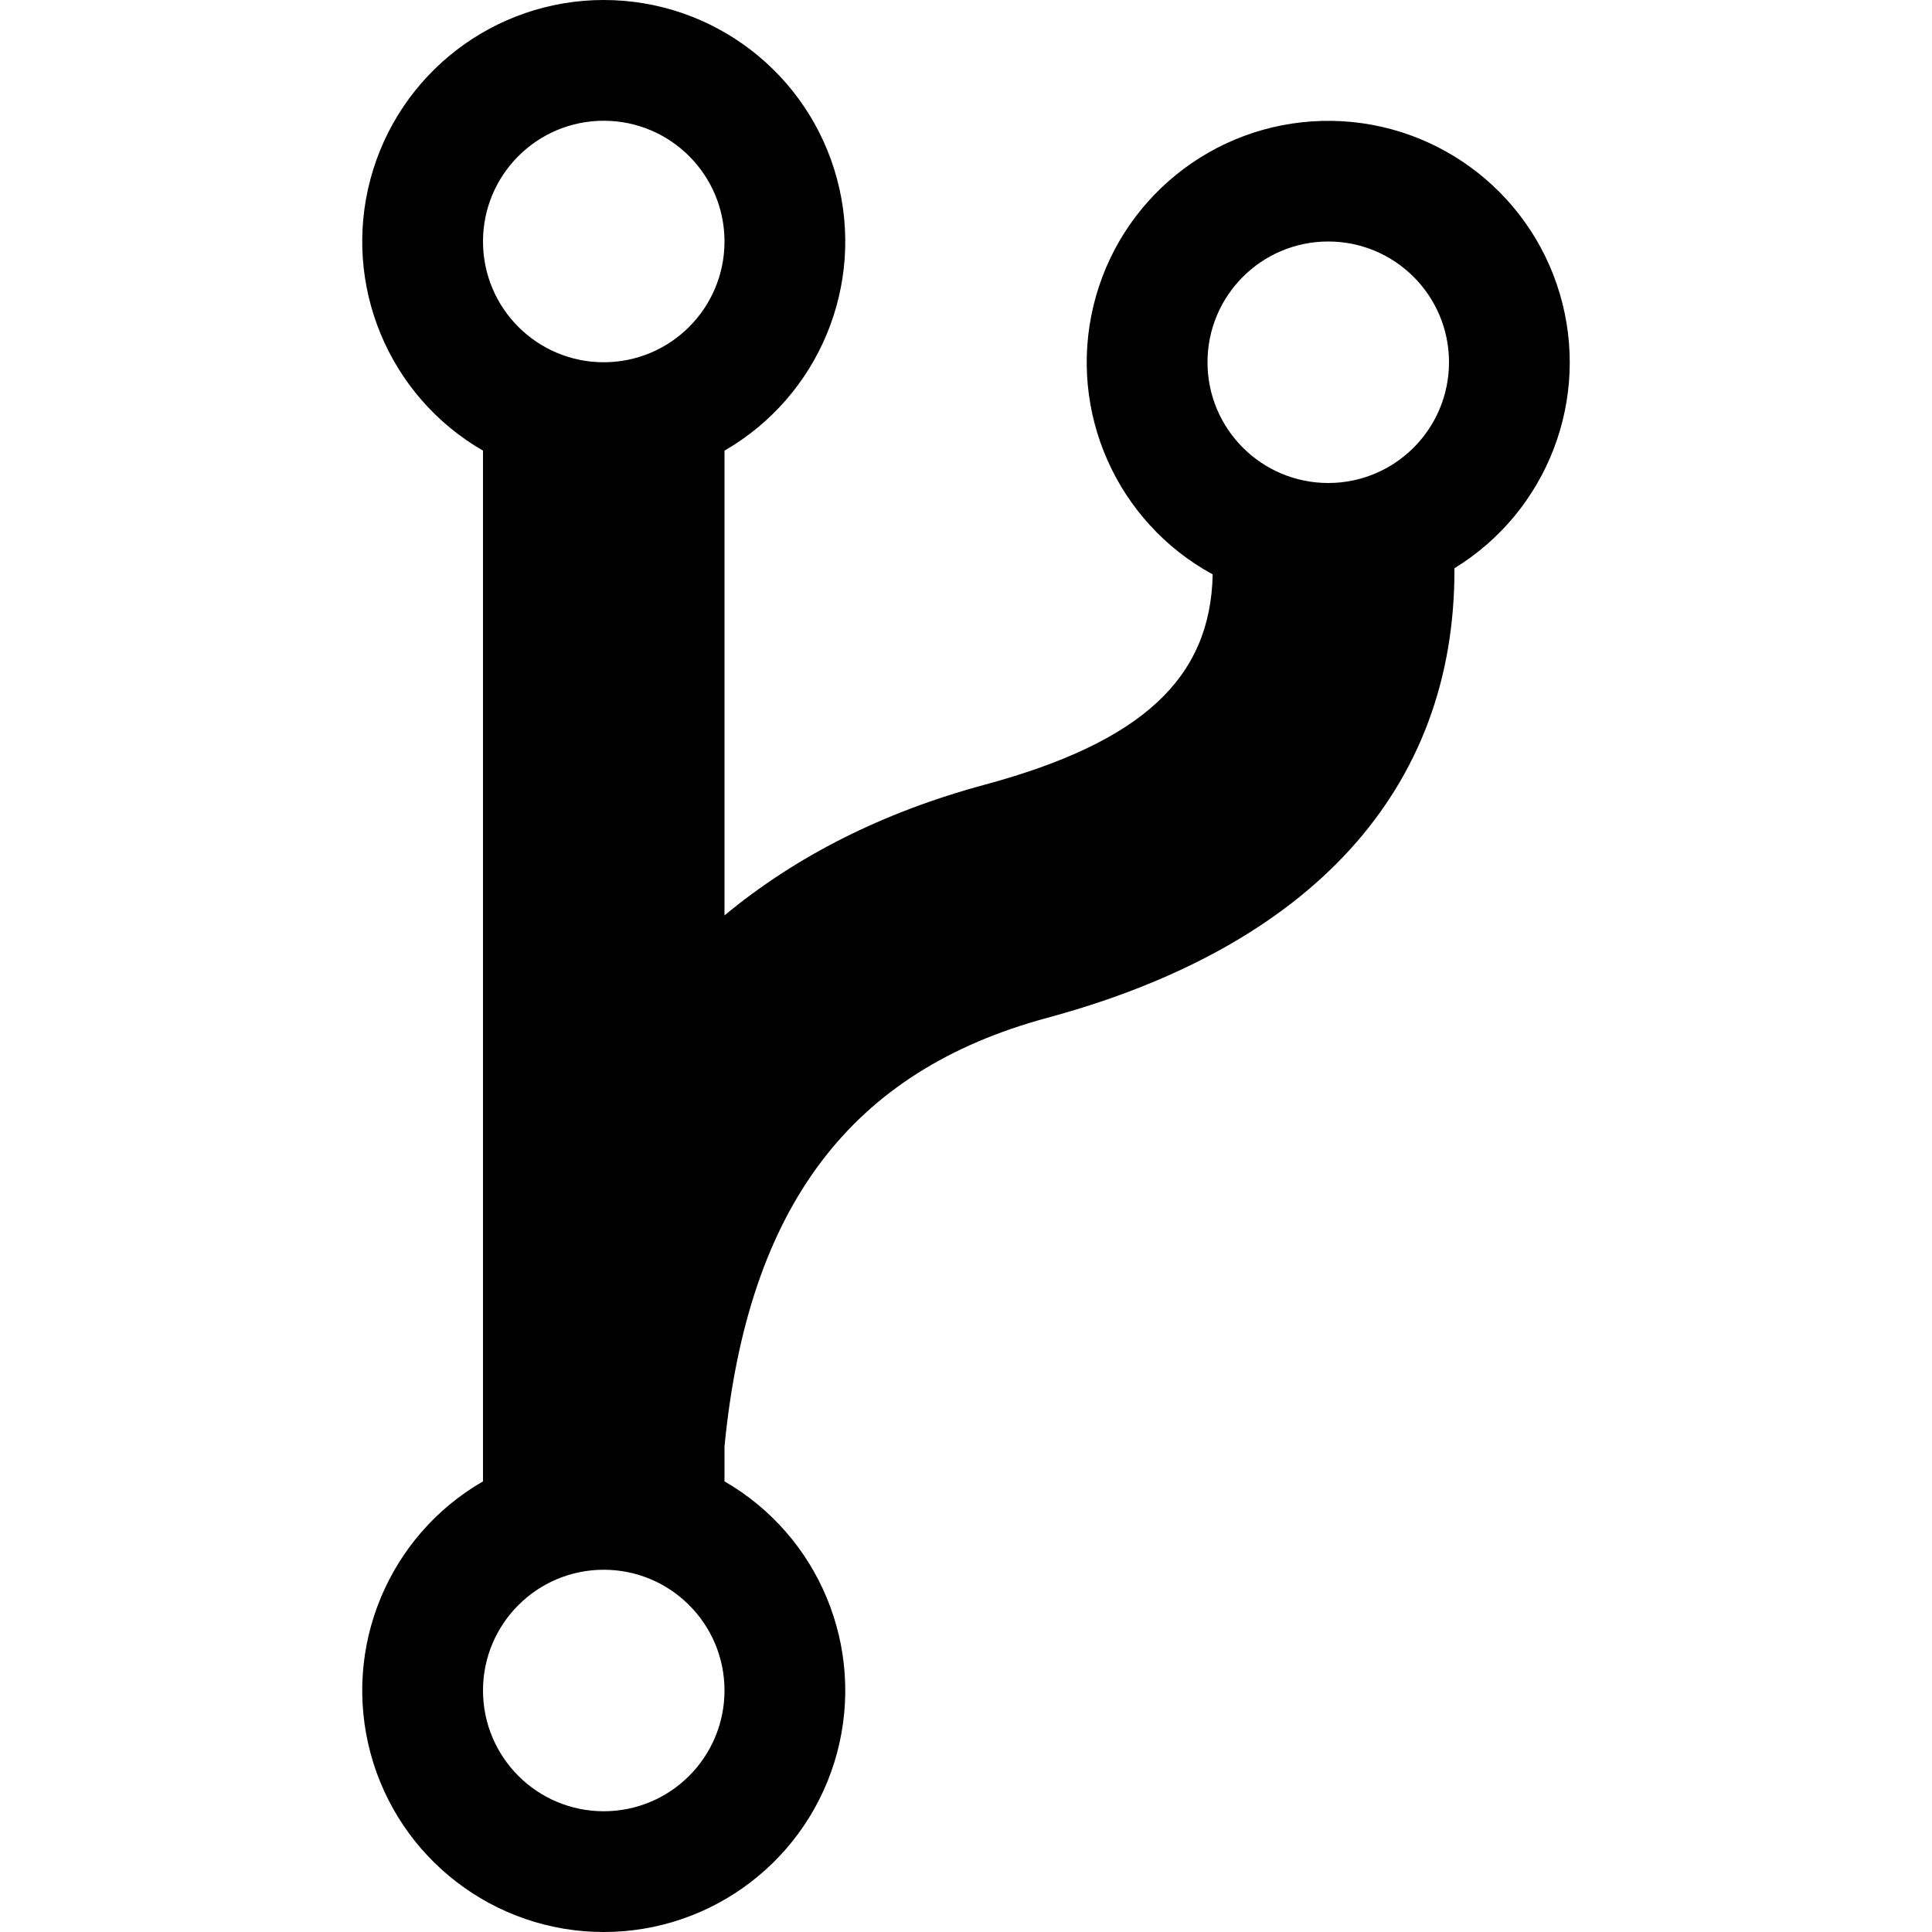
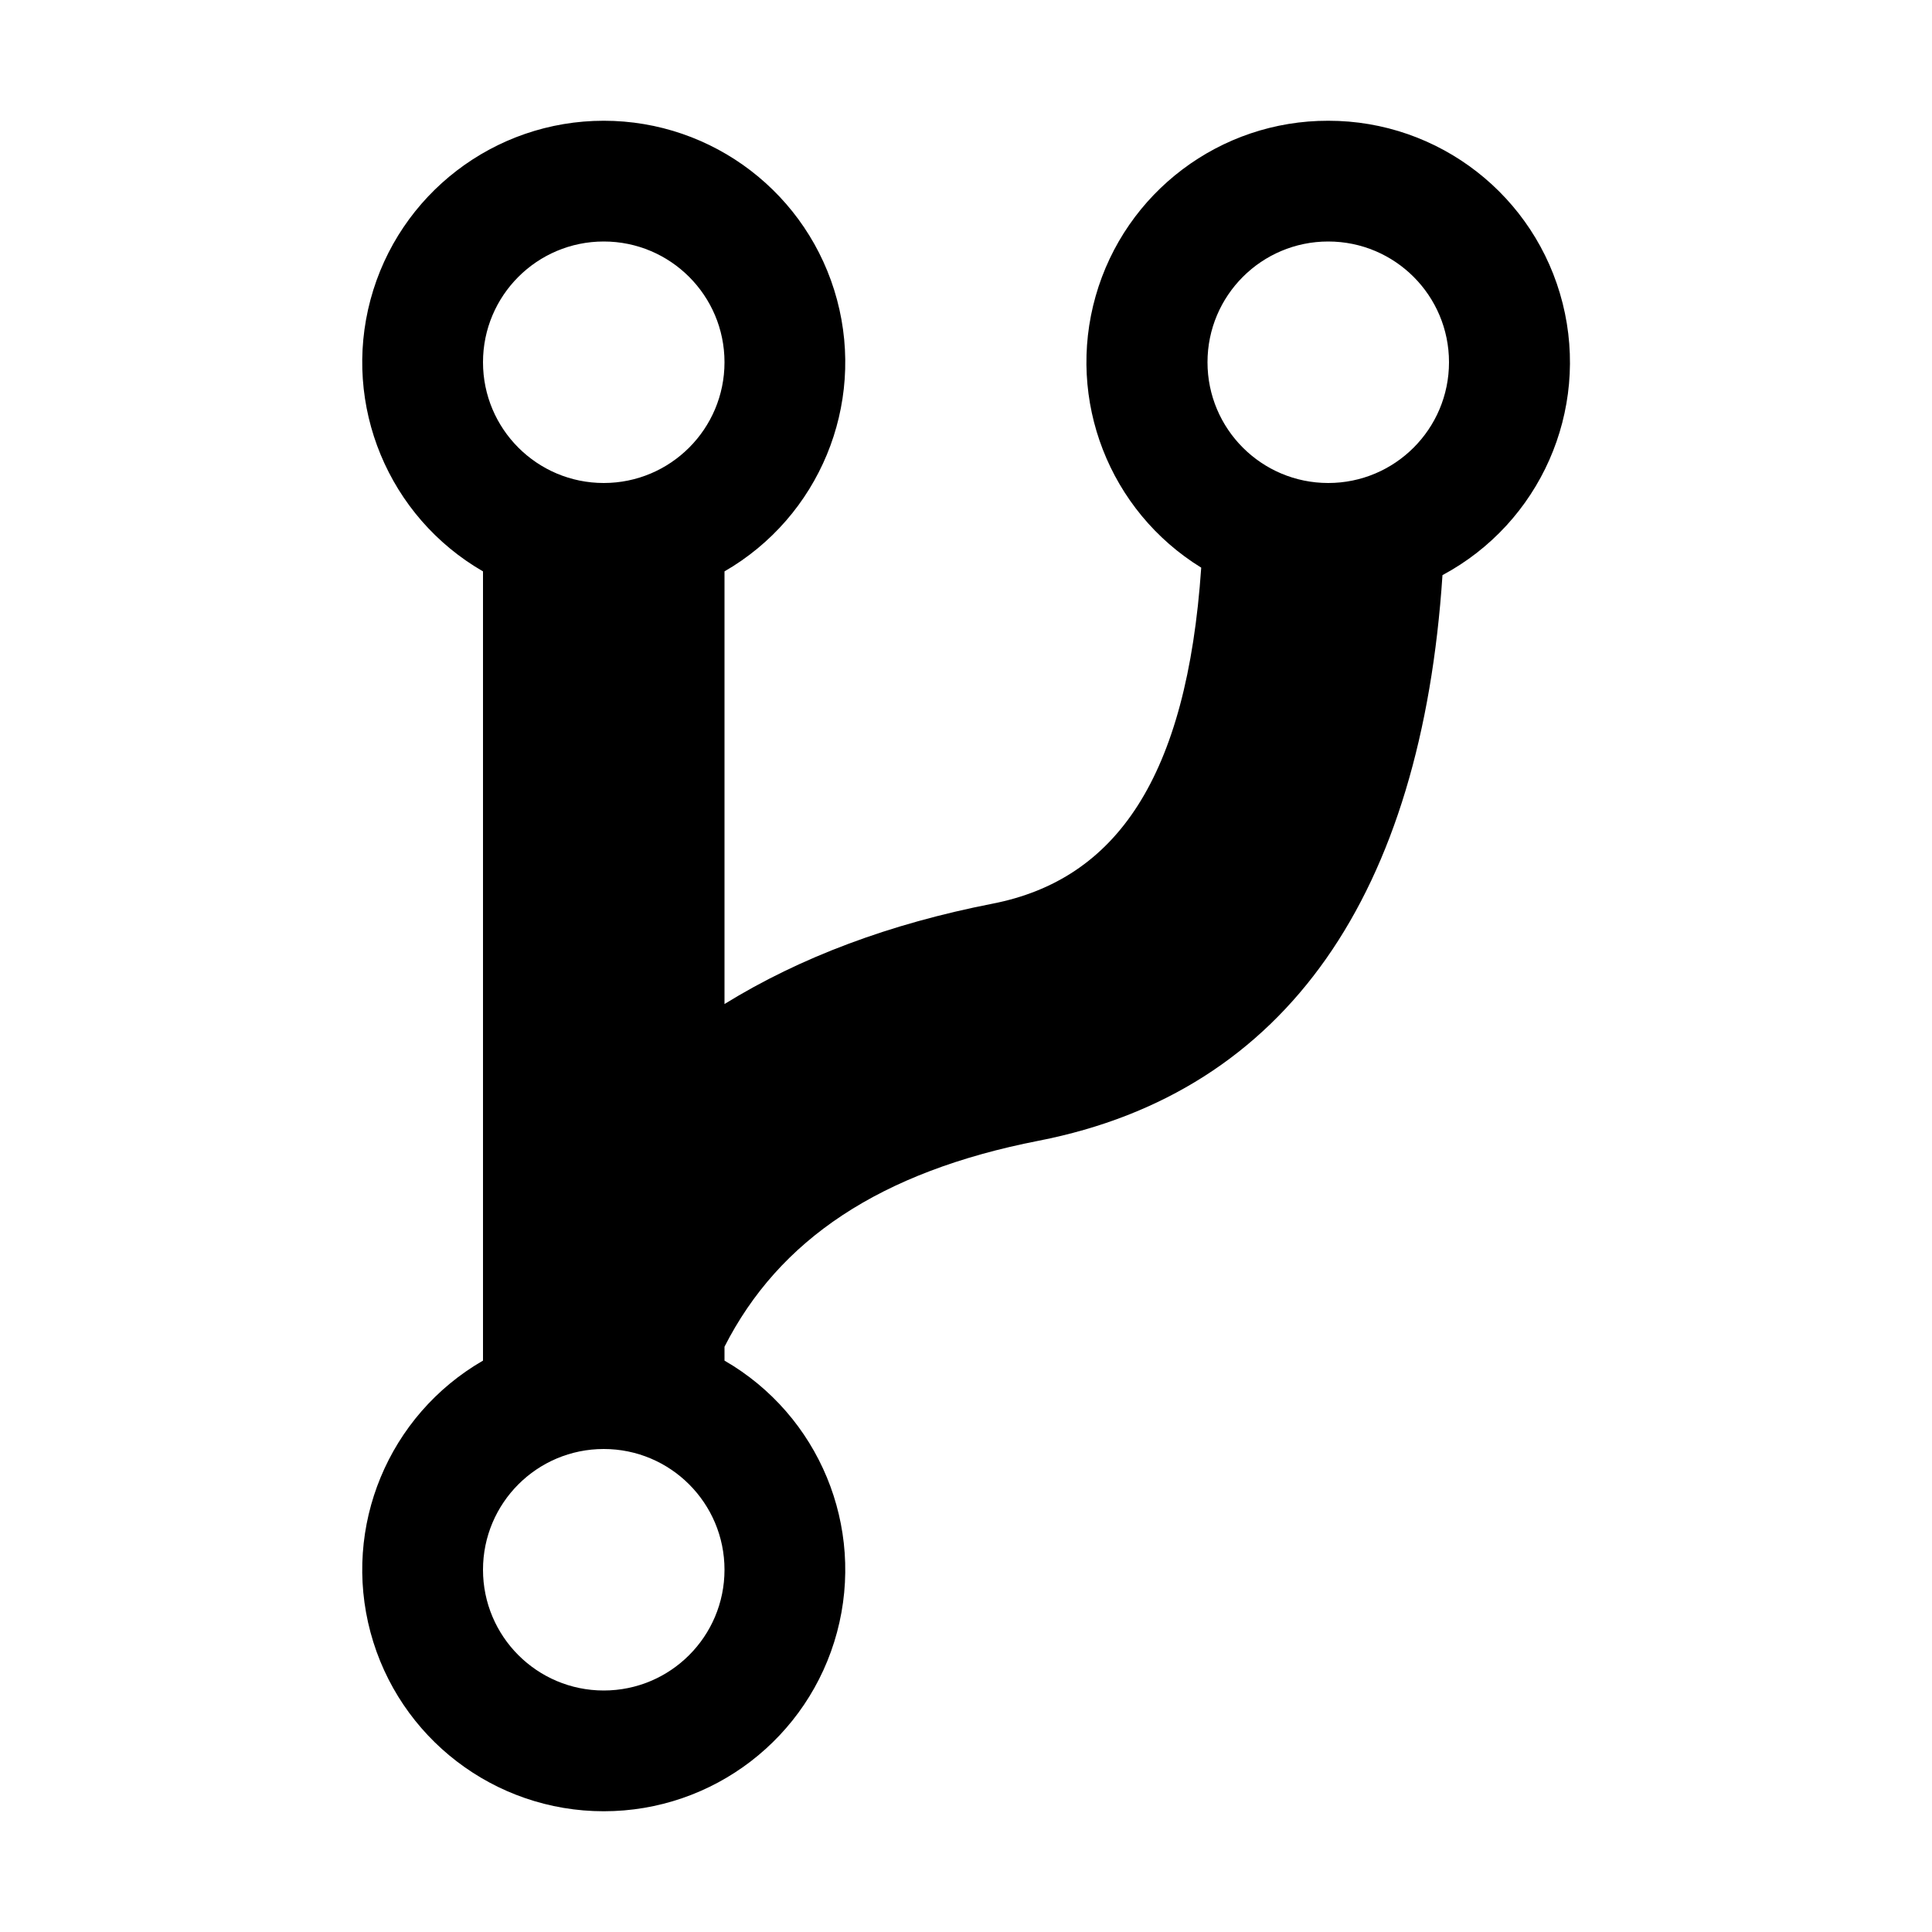
<svg xmlns="http://www.w3.org/2000/svg" width="16" height="16" viewBox="0 0 16 16">
-   <path d="M6 11.978v.29a2 2 0 1 1-2 0V3.732a2 2 0 1 1 2 0v3.849c.592-.491 1.31-.854 2.15-1.081 1.308-.353 1.875-.882 1.893-1.743a2 2 0 1 1 2.002-.051C12.053 6.54 10.857 7.84 8.67 8.43 7.056 8.867 6.195 9.98 6 11.978zM5 3a1 1 0 1 0 0-2 1 1 0 0 0 0 2zm6 1a1 1 0 1 0 0-2 1 1 0 0 0 0 2zM5 15a1 1 0 1 0 0-2 1 1 0 0 0 0 2z" />
+   <path d="M4 11.268V4.732a2 2 0 1 1 2 0v3.583c.628-.388 1.37-.665 2.219-.831 1.025-.2 1.61-1.044 1.729-2.783A1.999 1.999 0 0 1 11 1a2 2 0 0 1 .946 3.763c-.174 2.627-1.279 4.28-3.344 4.684-1.315.257-2.151.819-2.602 1.706v.115a2 2 0 1 1-2 0zM5 4a1 1 0 1 0 0-2 1 1 0 0 0 0 2zm6 0a1 1 0 1 0 0-2 1 1 0 0 0 0 2zM5 14a1 1 0 1 0 0-2 1 1 0 0 0 0 2z" fill="#000" fill-rule="nonzero" />
</svg>
